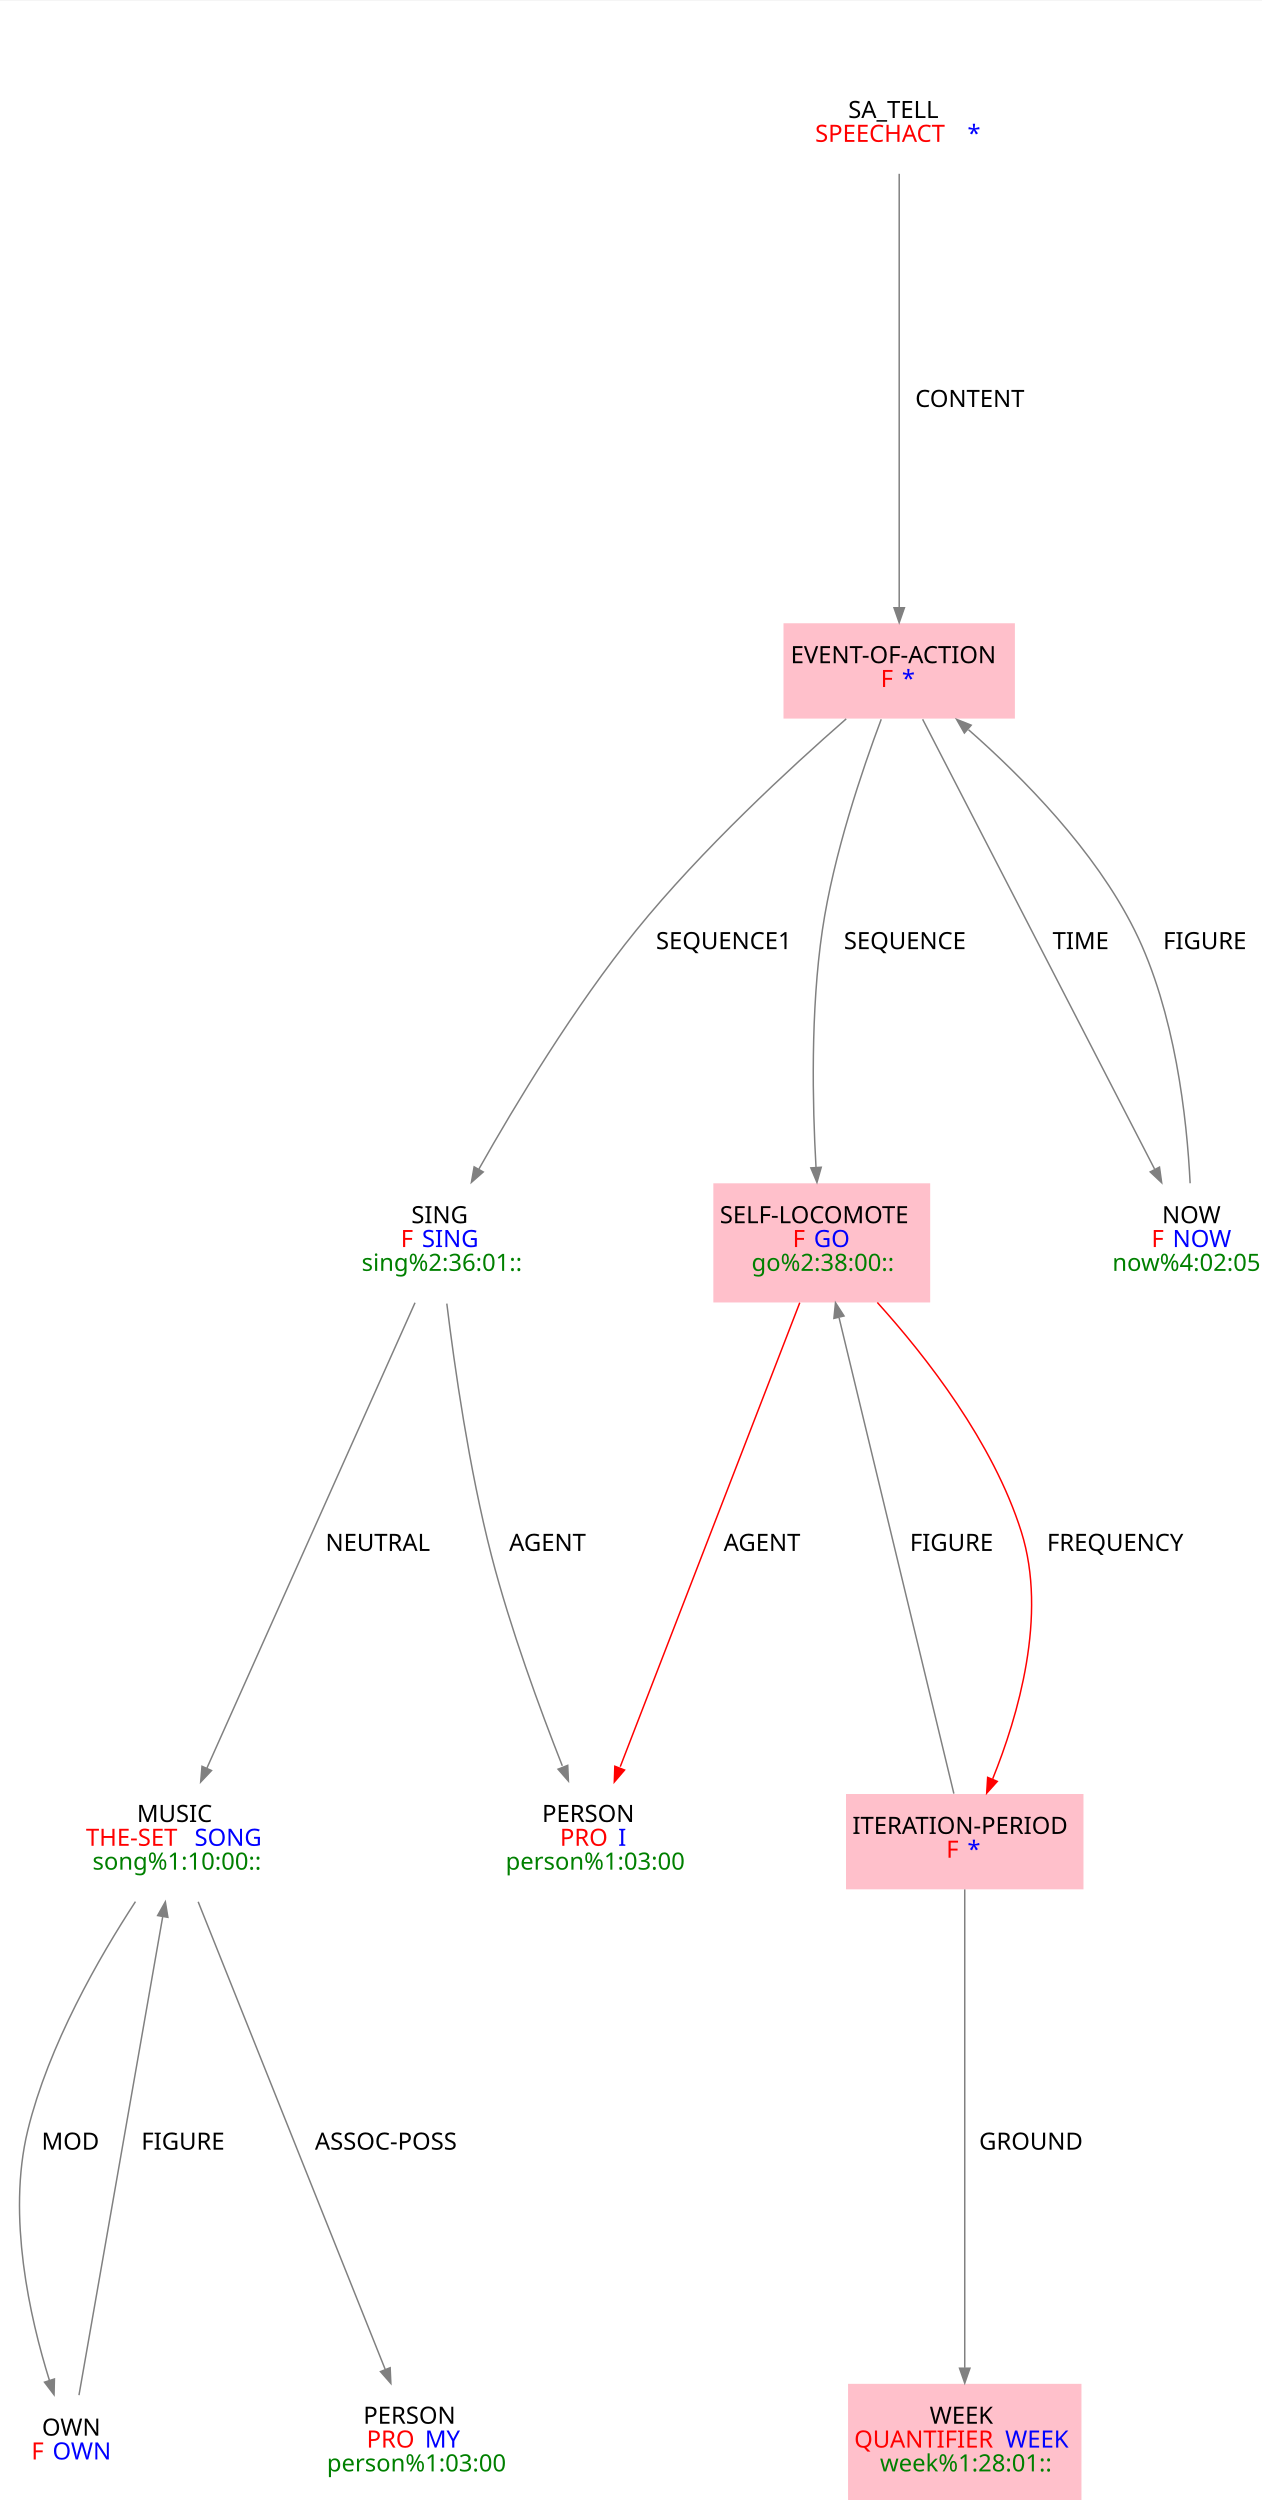
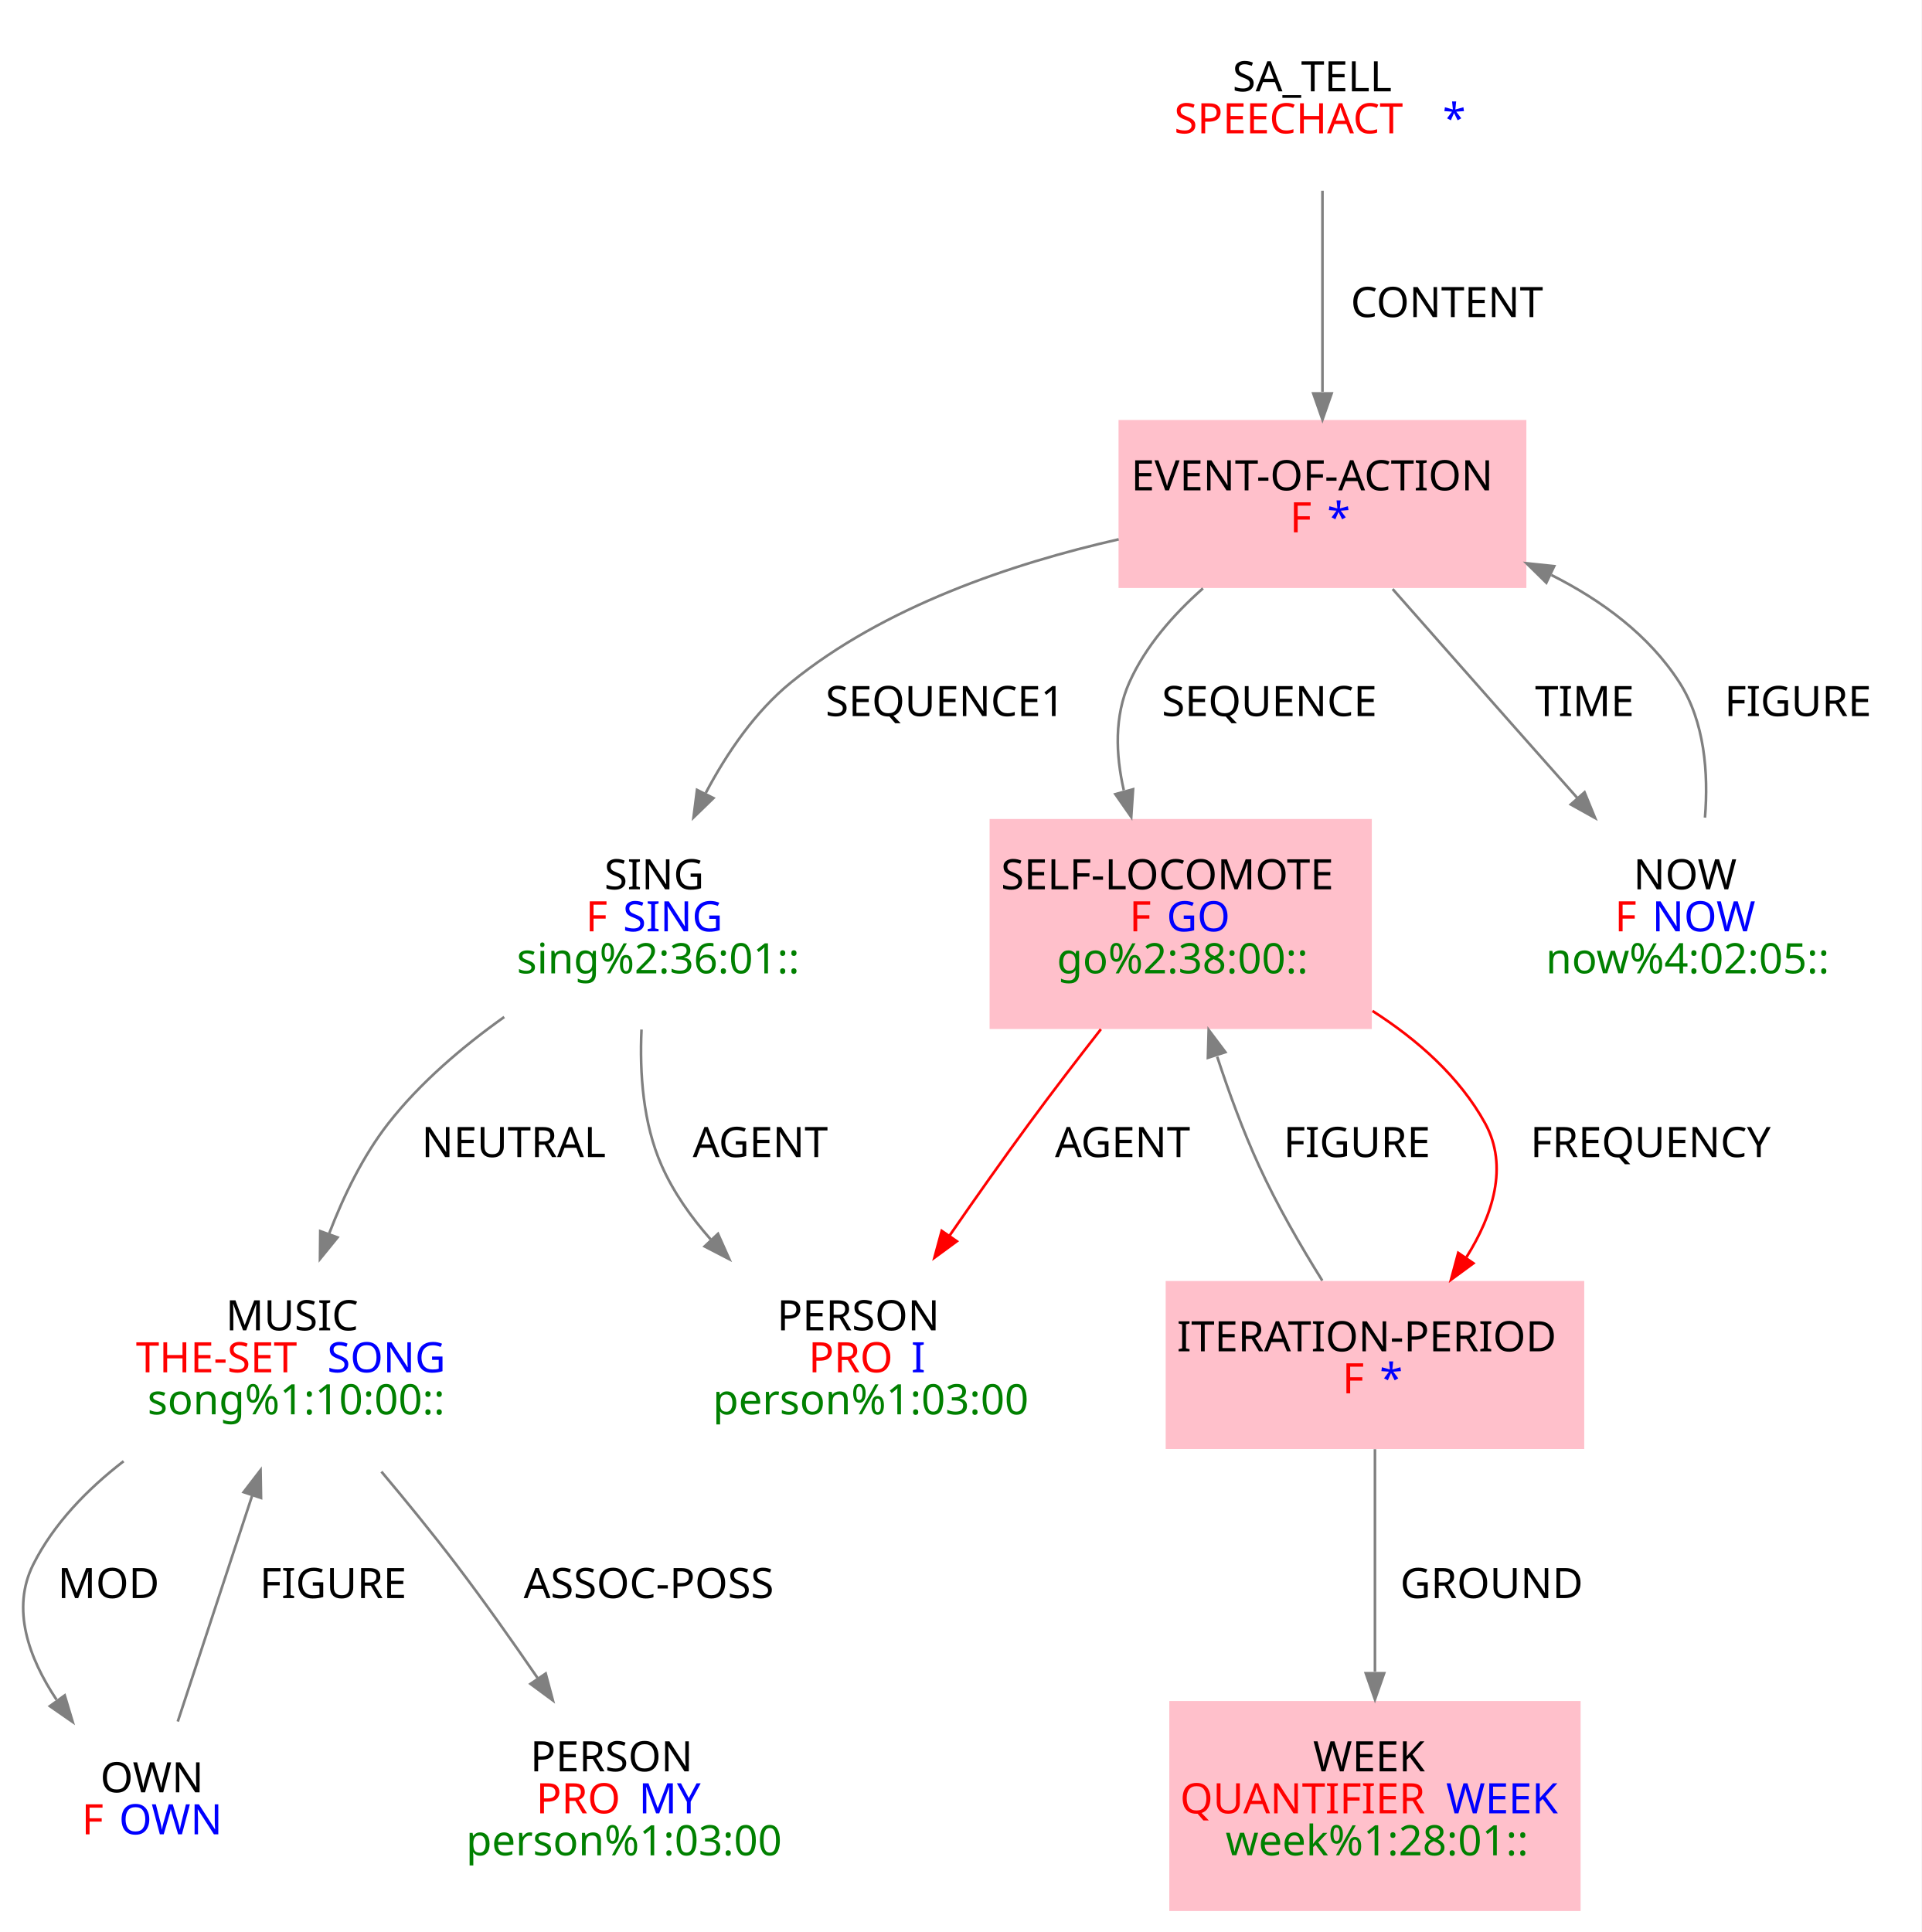
- <svg xmlns="http://www.w3.org/2000/svg" xmlns:xlink="http://www.w3.org/1999/xlink" width="432pt" height="856pt" viewBox="0.00 0.00 432.00 855.55">
-   <g id="graph0" class="graph" transform="scale(1.02 1.02) rotate(0) translate(4 868)">
-     <polygon fill="white" stroke="transparent" points="-4,4 -4,-868 436.31,-868 436.31,4 -4,4" />
+ <svg xmlns="http://www.w3.org/2000/svg" xmlns:xlink="http://www.w3.org/1999/xlink" width="366pt" height="368pt" viewBox="0.00 0.00 366.00 368.00">
+   <g id="graph0" class="graph" transform="scale(1 1) rotate(0) translate(4 364)">
+     <polygon fill="white" stroke="transparent" points="-4,4 -4,-364 362,-364 362,4 -4,4" />
    <g id="node1" class="node">
      <g id="a_node1">
        <a xlink:href="http://trips.ihmc.us/lexicon/data/ONT::SA_TELL.xml" xlink:title="&lt;font color=&quot;green&quot;&gt;&lt;br /&gt;&lt;/font&gt; &lt;font color=&quot;black&quot;&gt;SA_TELL&lt;/font&gt; &lt;font color=&quot;green&quot;&gt;&lt;br /&gt;&lt;/font&gt; &lt;font color=&quot;red&quot;&gt;SPEECHACT&lt;/font&gt; &lt;font color=&quot;blue&quot;&gt;* &lt;/font&gt; &lt;font color=&quot;green&quot;&gt;&lt;br /&gt; &lt;/font&gt;">
-           <text text-anchor="start" x="278.51" y="-828.6" font-family="Work Sans" font-size="8.00"> </text>
-           <text text-anchor="start" x="280.73" y="-828.6" font-family="Work Sans" font-size="8.00">SA_TELL</text>
-           <text text-anchor="start" x="314.97" y="-828.6" font-family="Work Sans" font-size="8.00"> </text>
-           <text text-anchor="start" x="267.4" y="-820.6" font-family="Work Sans" font-size="8.00"> </text>
-           <text text-anchor="start" x="269.62" y="-820.6" font-family="Work Sans" font-size="8.00" fill="red">SPEECHACT</text>
-           <text text-anchor="start" x="318.52" y="-820.6" font-family="Work Sans" font-size="8.00"> </text>
-           <text text-anchor="start" x="320.75" y="-820.6" font-family="Work Sans" font-size="8.00" fill="blue">* </text>
-           <text text-anchor="start" x="326.08" y="-820.6" font-family="Work Sans" font-size="8.00"> </text>
-           <text text-anchor="start" x="296.74" y="-812.6" font-family="Work Sans" font-size="8.00" fill="green"> </text>
+           <text text-anchor="start" x="228.55" y="-346.6" font-family="Work Sans" font-size="8.00"> </text>
+           <text text-anchor="start" x="230.77" y="-346.6" font-family="Work Sans" font-size="8.00">SA_TELL</text>
+           <text text-anchor="start" x="265.01" y="-346.6" font-family="Work Sans" font-size="8.00"> </text>
+           <text text-anchor="start" x="217.44" y="-338.6" font-family="Work Sans" font-size="8.00"> </text>
+           <text text-anchor="start" x="219.66" y="-338.6" font-family="Work Sans" font-size="8.00" fill="red">SPEECHACT</text>
+           <text text-anchor="start" x="268.56" y="-338.6" font-family="Work Sans" font-size="8.00"> </text>
+           <text text-anchor="start" x="270.78" y="-338.6" font-family="Work Sans" font-size="8.00" fill="blue">* </text>
+           <text text-anchor="start" x="276.12" y="-338.6" font-family="Work Sans" font-size="8.00"> </text>
+           <text text-anchor="start" x="246.78" y="-330.6" font-family="Work Sans" font-size="8.00" fill="green"> </text>
        </a>
      </g>
    </g>
    <g id="node2" class="node">
      <g id="a_node2">
        <a xlink:href="http://trips.ihmc.us/lexicon/data/ONT::EVENT-OF-ACTION.xml" xlink:title="&lt;font color=&quot;green&quot;&gt;&lt;br /&gt;&lt;/font&gt; &lt;font color=&quot;black&quot;&gt;EVENT-OF-ACTION&lt;/font&gt; &lt;font color=&quot;green&quot;&gt;&lt;br /&gt;&lt;/font&gt; &lt;font color=&quot;red&quot;&gt;F&lt;/font&gt; &lt;font color=&quot;blue&quot;&gt;* &lt;/font&gt; &lt;font color=&quot;green&quot;&gt;&lt;br /&gt; &lt;/font&gt;">
-           <polygon fill="pink" stroke="transparent" points="336.69,-659 259.01,-659 259.01,-627 336.69,-627 336.69,-659" />
-           <text text-anchor="start" x="259.18" y="-645.6" font-family="Work Sans" font-size="8.00"> </text>
-           <text text-anchor="start" x="261.41" y="-645.6" font-family="Work Sans" font-size="8.00">EVENT-OF-ACTION</text>
-           <text text-anchor="start" x="334.3" y="-645.6" font-family="Work Sans" font-size="8.00"> </text>
-           <text text-anchor="start" x="289.41" y="-637.6" font-family="Work Sans" font-size="8.00"> </text>
-           <text text-anchor="start" x="291.63" y="-637.6" font-family="Work Sans" font-size="8.00" fill="red">F</text>
-           <text text-anchor="start" x="296.52" y="-637.6" font-family="Work Sans" font-size="8.00"> </text>
-           <text text-anchor="start" x="298.74" y="-637.6" font-family="Work Sans" font-size="8.00" fill="blue">* </text>
-           <text text-anchor="start" x="304.08" y="-637.6" font-family="Work Sans" font-size="8.00"> </text>
-           <text text-anchor="start" x="296.74" y="-629.6" font-family="Work Sans" font-size="8.00" fill="green"> </text>
-         </a>
-       </g>
-     </g>
-     <g id="edge3" class="edge">
-       <path fill="none" stroke="grey" stroke-width="0.5" d="M297.85,-809.88C297.85,-777.41 297.85,-700.98 297.85,-664.32" />
-       <polygon fill="grey" stroke="grey" stroke-width="0.5" points="299.6,-664.2 297.85,-659.2 296.1,-664.2 299.6,-664.2" />
-       <text text-anchor="middle" x="321.56" y="-731.6" font-family="Work Sans" font-size="8.00"> CONTENT   </text>
+           <polygon fill="pink" stroke="transparent" points="286.73,-284 209.05,-284 209.05,-252 286.73,-252 286.73,-284" />
+           <text text-anchor="start" x="209.22" y="-270.6" font-family="Work Sans" font-size="8.00"> </text>
+           <text text-anchor="start" x="211.44" y="-270.6" font-family="Work Sans" font-size="8.00">EVENT-OF-ACTION</text>
+           <text text-anchor="start" x="284.34" y="-270.6" font-family="Work Sans" font-size="8.00"> </text>
+           <text text-anchor="start" x="239.44" y="-262.6" font-family="Work Sans" font-size="8.00"> </text>
+           <text text-anchor="start" x="241.67" y="-262.6" font-family="Work Sans" font-size="8.00" fill="red">F</text>
+           <text text-anchor="start" x="246.55" y="-262.6" font-family="Work Sans" font-size="8.00"> </text>
+           <text text-anchor="start" x="248.78" y="-262.6" font-family="Work Sans" font-size="8.00" fill="blue">* </text>
+           <text text-anchor="start" x="254.11" y="-262.6" font-family="Work Sans" font-size="8.00"> </text>
+           <text text-anchor="start" x="246.78" y="-254.6" font-family="Work Sans" font-size="8.00" fill="green"> </text>
+         </a>
+       </g>
+     </g>
+     <g id="edge2" class="edge">
+       <path fill="none" stroke="grey" stroke-width="0.5" d="M247.89,-327.67C247.89,-316.58 247.89,-301.49 247.89,-289.38" />
+       <polygon fill="grey" stroke="grey" stroke-width="0.5" points="249.64,-289.06 247.89,-284.06 246.14,-289.06 249.64,-289.06" />
+       <text text-anchor="middle" x="271.6" y="-303.6" font-family="Work Sans" font-size="8.00"> CONTENT   </text>
    </g>
    <g id="node3" class="node">
      <g id="a_node3">
        <a xlink:href="http://trips.ihmc.us/lexicon/data/ONT::SING.xml" xlink:title="&lt;font color=&quot;green&quot;&gt;&lt;br /&gt;&lt;/font&gt; &lt;font color=&quot;black&quot;&gt;SING&lt;/font&gt; &lt;font color=&quot;green&quot;&gt;&lt;br /&gt;&lt;/font&gt; &lt;font color=&quot;red&quot;&gt;F&lt;/font&gt; &lt;font color=&quot;blue&quot;&gt;SING&lt;/font&gt; &lt;font color=&quot;green&quot;&gt;&lt;br /&gt;&lt;/font&gt; &lt;font color=&quot;green&quot;&gt;sing%2:36:01::&lt;/font&gt; &lt;font color=&quot;green&quot;&gt;&lt;br /&gt; &lt;/font&gt;">
-           <text text-anchor="start" x="131.85" y="-457.6" font-family="Work Sans" font-size="8.00"> </text>
-           <text text-anchor="start" x="134.07" y="-457.6" font-family="Work Sans" font-size="8.00">SING</text>
-           <text text-anchor="start" x="153.63" y="-457.6" font-family="Work Sans" font-size="8.00"> </text>
-           <text text-anchor="start" x="128.3" y="-449.6" font-family="Work Sans" font-size="8.00"> </text>
-           <text text-anchor="start" x="130.52" y="-449.6" font-family="Work Sans" font-size="8.00" fill="red">F</text>
-           <text text-anchor="start" x="135.41" y="-449.6" font-family="Work Sans" font-size="8.00"> </text>
-           <text text-anchor="start" x="137.63" y="-449.6" font-family="Work Sans" font-size="8.00" fill="blue">SING</text>
-           <text text-anchor="start" x="157.19" y="-449.6" font-family="Work Sans" font-size="8.00"> </text>
-           <text text-anchor="start" x="115.17" y="-441.6" font-family="Work Sans" font-size="8.00"> </text>
-           <text text-anchor="start" x="117.39" y="-441.6" font-family="Work Sans" font-size="8.00" fill="green">sing%2:36:01::</text>
-           <text text-anchor="start" x="170.32" y="-441.6" font-family="Work Sans" font-size="8.00"> </text>
-           <text text-anchor="start" x="142.74" y="-433.6" font-family="Work Sans" font-size="8.00" fill="green"> </text>
-         </a>
-       </g>
-     </g>
-     <g id="edge2" class="edge">
-       <path fill="none" stroke="grey" stroke-width="0.5" d="M280.07,-626.92C261.34,-610.55 231.57,-583.09 209.62,-556 188.77,-530.28 169.06,-497.59 156.76,-475.79" />
-       <polygon fill="grey" stroke="grey" stroke-width="0.5" points="158.22,-474.81 154.24,-471.31 155.16,-476.53 158.22,-474.81" />
-       <text text-anchor="middle" x="238.97" y="-549.6" font-family="Work Sans" font-size="8.00"> SEQUENCE1   </text>
+           <text text-anchor="start" x="108.89" y="-194.6" font-family="Work Sans" font-size="8.00"> </text>
+           <text text-anchor="start" x="111.11" y="-194.6" font-family="Work Sans" font-size="8.00">SING</text>
+           <text text-anchor="start" x="130.67" y="-194.6" font-family="Work Sans" font-size="8.00"> </text>
+           <text text-anchor="start" x="105.33" y="-186.6" font-family="Work Sans" font-size="8.00"> </text>
+           <text text-anchor="start" x="107.55" y="-186.6" font-family="Work Sans" font-size="8.00" fill="red">F</text>
+           <text text-anchor="start" x="112.44" y="-186.6" font-family="Work Sans" font-size="8.00"> </text>
+           <text text-anchor="start" x="114.66" y="-186.6" font-family="Work Sans" font-size="8.00" fill="blue">SING</text>
+           <text text-anchor="start" x="134.22" y="-186.6" font-family="Work Sans" font-size="8.00"> </text>
+           <text text-anchor="start" x="92.2" y="-178.6" font-family="Work Sans" font-size="8.00"> </text>
+           <text text-anchor="start" x="94.43" y="-178.6" font-family="Work Sans" font-size="8.00" fill="green">sing%2:36:01::</text>
+           <text text-anchor="start" x="147.35" y="-178.6" font-family="Work Sans" font-size="8.00"> </text>
+           <text text-anchor="start" x="119.78" y="-170.6" font-family="Work Sans" font-size="8.00" fill="green"> </text>
+         </a>
+       </g>
+     </g>
+     <g id="edge10" class="edge">
+       <path fill="none" stroke="grey" stroke-width="0.5" d="M209.08,-261.27C188.74,-256.66 164.43,-248.47 146.65,-234 139.83,-228.45 134.46,-220.58 130.43,-212.97" />
+       <polygon fill="grey" stroke="grey" stroke-width="0.5" points="131.89,-211.98 128.09,-208.29 128.76,-213.54 131.89,-211.98" />
+       <text text-anchor="middle" x="176.01" y="-227.6" font-family="Work Sans" font-size="8.00"> SEQUENCE1   </text>
    </g>
    <g id="node4" class="node">
      <g id="a_node4">
        <a xlink:href="http://trips.ihmc.us/lexicon/data/ONT::SELF-LOCOMOTE.xml" xlink:title="&lt;font color=&quot;green&quot;&gt;&lt;br /&gt;&lt;/font&gt; &lt;font color=&quot;black&quot;&gt;SELF-LOCOMOTE&lt;/font&gt; &lt;font color=&quot;green&quot;&gt;&lt;br /&gt;&lt;/font&gt; &lt;font color=&quot;red&quot;&gt;F&lt;/font&gt; &lt;font color=&quot;blue&quot;&gt;GO&lt;/font&gt; &lt;font color=&quot;green&quot;&gt;&lt;br /&gt;&lt;/font&gt; &lt;font color=&quot;green&quot;&gt;go%2:38:00::&lt;/font&gt; &lt;font color=&quot;green&quot;&gt;&lt;br /&gt; &lt;/font&gt;">
-           <polygon fill="pink" stroke="transparent" points="308.25,-471 235.46,-471 235.46,-431 308.25,-431 308.25,-471" />
-           <text text-anchor="start" x="235.4" y="-457.6" font-family="Work Sans" font-size="8.00"> </text>
-           <text text-anchor="start" x="237.63" y="-457.6" font-family="Work Sans" font-size="8.00">SELF-LOCOMOTE</text>
-           <text text-anchor="start" x="306.08" y="-457.6" font-family="Work Sans" font-size="8.00"> </text>
-           <text text-anchor="start" x="259.85" y="-449.6" font-family="Work Sans" font-size="8.00"> </text>
-           <text text-anchor="start" x="262.08" y="-449.6" font-family="Work Sans" font-size="8.00" fill="red">F</text>
-           <text text-anchor="start" x="266.96" y="-449.6" font-family="Work Sans" font-size="8.00"> </text>
-           <text text-anchor="start" x="269.19" y="-449.6" font-family="Work Sans" font-size="8.00" fill="blue">GO</text>
-           <text text-anchor="start" x="281.63" y="-449.6" font-family="Work Sans" font-size="8.00"> </text>
-           <text text-anchor="start" x="246.06" y="-441.6" font-family="Work Sans" font-size="8.00"> </text>
-           <text text-anchor="start" x="248.28" y="-441.6" font-family="Work Sans" font-size="8.00" fill="green">go%2:38:00::</text>
-           <text text-anchor="start" x="295.43" y="-441.6" font-family="Work Sans" font-size="8.00"> </text>
-           <text text-anchor="start" x="270.74" y="-433.6" font-family="Work Sans" font-size="8.00" fill="green"> </text>
-         </a>
-       </g>
-     </g>
-     <g id="edge4" class="edge">
-       <path fill="none" stroke="grey" stroke-width="0.5" d="M291.82,-626.77C285.45,-609.81 275.82,-581.44 272.06,-556 268.07,-529 268.72,-497.61 269.92,-476.44" />
-       <polygon fill="grey" stroke="grey" stroke-width="0.5" points="271.68,-476.39 270.24,-471.29 268.19,-476.18 271.68,-476.39" />
-       <text text-anchor="middle" x="299.75" y="-549.6" font-family="Work Sans" font-size="8.00"> SEQUENCE   </text>
+           <polygon fill="pink" stroke="transparent" points="257.29,-208 184.49,-208 184.49,-168 257.29,-168 257.29,-208" />
+           <text text-anchor="start" x="184.44" y="-194.6" font-family="Work Sans" font-size="8.00"> </text>
+           <text text-anchor="start" x="186.66" y="-194.6" font-family="Work Sans" font-size="8.00">SELF-LOCOMOTE</text>
+           <text text-anchor="start" x="255.12" y="-194.6" font-family="Work Sans" font-size="8.00"> </text>
+           <text text-anchor="start" x="208.89" y="-186.6" font-family="Work Sans" font-size="8.00"> </text>
+           <text text-anchor="start" x="211.11" y="-186.6" font-family="Work Sans" font-size="8.00" fill="red">F</text>
+           <text text-anchor="start" x="216" y="-186.6" font-family="Work Sans" font-size="8.00"> </text>
+           <text text-anchor="start" x="218.22" y="-186.6" font-family="Work Sans" font-size="8.00" fill="blue">GO</text>
+           <text text-anchor="start" x="230.67" y="-186.6" font-family="Work Sans" font-size="8.00"> </text>
+           <text text-anchor="start" x="195.09" y="-178.6" font-family="Work Sans" font-size="8.00"> </text>
+           <text text-anchor="start" x="197.31" y="-178.6" font-family="Work Sans" font-size="8.00" fill="green">go%2:38:00::</text>
+           <text text-anchor="start" x="244.46" y="-178.6" font-family="Work Sans" font-size="8.00"> </text>
+           <text text-anchor="start" x="219.78" y="-170.6" font-family="Work Sans" font-size="8.00" fill="green"> </text>
+         </a>
+       </g>
+     </g>
+     <g id="edge14" class="edge">
+       <path fill="none" stroke="grey" stroke-width="0.5" d="M225.13,-251.93C219.49,-246.95 214.18,-240.89 211.1,-234 208.24,-227.6 208.49,-220.31 210.05,-213.48" />
+       <polygon fill="grey" stroke="grey" stroke-width="0.5" points="211.82,-213.66 211.47,-208.38 208.44,-212.73 211.82,-213.66" />
+       <text text-anchor="middle" x="237.78" y="-227.6" font-family="Work Sans" font-size="8.00"> SEQUENCE   </text>
    </g>
    <g id="node5" class="node">
      <g id="a_node5">
        <a xlink:href="http://trips.ihmc.us/lexicon/data/ONT::NOW.xml" xlink:title="&lt;font color=&quot;green&quot;&gt;&lt;br /&gt;&lt;/font&gt; &lt;font color=&quot;black&quot;&gt;NOW&lt;/font&gt; &lt;font color=&quot;green&quot;&gt;&lt;br /&gt;&lt;/font&gt; &lt;font color=&quot;red&quot;&gt;F&lt;/font&gt; &lt;font color=&quot;blue&quot;&gt;NOW&lt;/font&gt; &lt;font color=&quot;green&quot;&gt;&lt;br /&gt;&lt;/font&gt; &lt;font color=&quot;green&quot;&gt;now%4:02:05::&lt;/font&gt; &lt;font color=&quot;green&quot;&gt;&lt;br /&gt; &lt;/font&gt;">
-           <text text-anchor="start" x="383.86" y="-457.6" font-family="Work Sans" font-size="8.00"> </text>
-           <text text-anchor="start" x="386.08" y="-457.6" font-family="Work Sans" font-size="8.00">NOW</text>
-           <text text-anchor="start" x="405.63" y="-457.6" font-family="Work Sans" font-size="8.00"> </text>
-           <text text-anchor="start" x="380.3" y="-449.6" font-family="Work Sans" font-size="8.00"> </text>
-           <text text-anchor="start" x="382.52" y="-449.6" font-family="Work Sans" font-size="8.00" fill="red">F</text>
-           <text text-anchor="start" x="387.41" y="-449.6" font-family="Work Sans" font-size="8.00"> </text>
-           <text text-anchor="start" x="389.63" y="-449.6" font-family="Work Sans" font-size="8.00" fill="blue">NOW</text>
-           <text text-anchor="start" x="409.18" y="-449.6" font-family="Work Sans" font-size="8.00"> </text>
-           <text text-anchor="start" x="367.17" y="-441.6" font-family="Work Sans" font-size="8.00"> </text>
-           <text text-anchor="start" x="369.39" y="-441.6" font-family="Work Sans" font-size="8.00" fill="green">now%4:02:05::</text>
-           <text text-anchor="start" x="422.32" y="-441.6" font-family="Work Sans" font-size="8.00"> </text>
-           <text text-anchor="start" x="394.74" y="-433.6" font-family="Work Sans" font-size="8.00" fill="green"> </text>
-         </a>
-       </g>
-     </g>
-     <g id="edge7" class="edge">
-       <path fill="none" stroke="grey" stroke-width="0.5" d="M305.71,-626.77C322.73,-593.77 363.13,-515.44 383.56,-475.82" />
-       <polygon fill="grey" stroke="grey" stroke-width="0.5" points="385.22,-476.44 385.96,-471.19 382.11,-474.83 385.22,-476.44" />
-       <text text-anchor="middle" x="358.78" y="-549.6" font-family="Work Sans" font-size="8.00"> TIME   </text>
+           <text text-anchor="start" x="304.89" y="-194.6" font-family="Work Sans" font-size="8.00"> </text>
+           <text text-anchor="start" x="307.11" y="-194.6" font-family="Work Sans" font-size="8.00">NOW</text>
+           <text text-anchor="start" x="326.66" y="-194.6" font-family="Work Sans" font-size="8.00"> </text>
+           <text text-anchor="start" x="301.34" y="-186.6" font-family="Work Sans" font-size="8.00"> </text>
+           <text text-anchor="start" x="303.56" y="-186.6" font-family="Work Sans" font-size="8.00" fill="red">F</text>
+           <text text-anchor="start" x="308.45" y="-186.6" font-family="Work Sans" font-size="8.00"> </text>
+           <text text-anchor="start" x="310.67" y="-186.6" font-family="Work Sans" font-size="8.00" fill="blue">NOW</text>
+           <text text-anchor="start" x="330.22" y="-186.6" font-family="Work Sans" font-size="8.00"> </text>
+           <text text-anchor="start" x="288.2" y="-178.6" font-family="Work Sans" font-size="8.00"> </text>
+           <text text-anchor="start" x="290.43" y="-178.6" font-family="Work Sans" font-size="8.00" fill="green">now%4:02:05::</text>
+           <text text-anchor="start" x="343.35" y="-178.6" font-family="Work Sans" font-size="8.00"> </text>
+           <text text-anchor="start" x="315.78" y="-170.6" font-family="Work Sans" font-size="8.00" fill="green"> </text>
+         </a>
+       </g>
+     </g>
+     <g id="edge12" class="edge">
+       <path fill="none" stroke="grey" stroke-width="0.5" d="M261.26,-251.8C268.07,-244.07 276.48,-234.53 284.03,-226 288.03,-221.48 292.31,-216.65 296.42,-212.02" />
+       <polygon fill="grey" stroke="grey" stroke-width="0.5" points="297.81,-213.09 299.82,-208.19 295.19,-210.77 297.81,-213.09" />
+       <text text-anchor="middle" x="297.82" y="-227.6" font-family="Work Sans" font-size="8.00"> TIME   </text>
    </g>
    <g id="node6" class="node">
      <g id="a_node6">
        <a xlink:href="http://trips.ihmc.us/lexicon/data/ONT::PERSON.xml" xlink:title="&lt;font color=&quot;green&quot;&gt;&lt;br /&gt;&lt;/font&gt; &lt;font color=&quot;black&quot;&gt;PERSON&lt;/font&gt; &lt;font color=&quot;green&quot;&gt;&lt;br /&gt;&lt;/font&gt; &lt;font color=&quot;red&quot;&gt;PRO&lt;/font&gt; &lt;font color=&quot;blue&quot;&gt;I&lt;/font&gt; &lt;font color=&quot;green&quot;&gt;&lt;br /&gt;&lt;/font&gt; &lt;font color=&quot;green&quot;&gt;person%1:03:00&lt;/font&gt; &lt;font color=&quot;green&quot;&gt;&lt;br /&gt; &lt;/font&gt;">
-           <text text-anchor="start" x="175.74" y="-256.6" font-family="Work Sans" font-size="8.00"> </text>
-           <text text-anchor="start" x="177.96" y="-256.6" font-family="Work Sans" font-size="8.00">PERSON</text>
-           <text text-anchor="start" x="211.75" y="-256.6" font-family="Work Sans" font-size="8.00"> </text>
-           <text text-anchor="start" x="181.74" y="-248.6" font-family="Work Sans" font-size="8.00"> </text>
-           <text text-anchor="start" x="183.96" y="-248.6" font-family="Work Sans" font-size="8.00" fill="red">PRO</text>
-           <text text-anchor="start" x="201.3" y="-248.6" font-family="Work Sans" font-size="8.00"> </text>
-           <text text-anchor="start" x="203.52" y="-248.6" font-family="Work Sans" font-size="8.00" fill="blue">I</text>
-           <text text-anchor="start" x="205.74" y="-248.6" font-family="Work Sans" font-size="8.00"> </text>
-           <text text-anchor="start" x="163.5" y="-240.6" font-family="Work Sans" font-size="8.00"> </text>
-           <text text-anchor="start" x="165.72" y="-240.6" font-family="Work Sans" font-size="8.00" fill="green">person%1:03:00</text>
-           <text text-anchor="start" x="223.99" y="-240.6" font-family="Work Sans" font-size="8.00"> </text>
-           <text text-anchor="start" x="193.74" y="-232.6" font-family="Work Sans" font-size="8.00" fill="green"> </text>
-         </a>
-       </g>
-     </g>
-     <g id="edge6" class="edge">
-       <path fill="none" stroke="grey" stroke-width="0.5" d="M145.99,-430.62C148.56,-409.57 153.47,-375.06 160.98,-346 167.31,-321.52 177.28,-294.42 184.76,-275.46" />
-       <polygon fill="grey" stroke="grey" stroke-width="0.5" points="186.58,-275.62 186.81,-270.33 183.33,-274.33 186.58,-275.62" />
-       <text text-anchor="middle" x="179.79" y="-347.6" font-family="Work Sans" font-size="8.00"> AGENT   </text>
+           <text text-anchor="start" x="141.77" y="-110.6" font-family="Work Sans" font-size="8.00"> </text>
+           <text text-anchor="start" x="144" y="-110.6" font-family="Work Sans" font-size="8.00">PERSON</text>
+           <text text-anchor="start" x="177.78" y="-110.6" font-family="Work Sans" font-size="8.00"> </text>
+           <text text-anchor="start" x="147.78" y="-102.6" font-family="Work Sans" font-size="8.00"> </text>
+           <text text-anchor="start" x="150" y="-102.6" font-family="Work Sans" font-size="8.00" fill="red">PRO</text>
+           <text text-anchor="start" x="167.33" y="-102.6" font-family="Work Sans" font-size="8.00"> </text>
+           <text text-anchor="start" x="169.56" y="-102.6" font-family="Work Sans" font-size="8.00" fill="blue">I</text>
+           <text text-anchor="start" x="171.78" y="-102.6" font-family="Work Sans" font-size="8.00"> </text>
+           <text text-anchor="start" x="129.53" y="-94.6" font-family="Work Sans" font-size="8.00"> </text>
+           <text text-anchor="start" x="131.76" y="-94.6" font-family="Work Sans" font-size="8.00" fill="green">person%1:03:00</text>
+           <text text-anchor="start" x="190.02" y="-94.6" font-family="Work Sans" font-size="8.00"> </text>
+           <text text-anchor="start" x="159.78" y="-86.6" font-family="Work Sans" font-size="8.00" fill="green"> </text>
+         </a>
+       </g>
+     </g>
+     <g id="edge7" class="edge">
+       <path fill="none" stroke="grey" stroke-width="0.5" d="M118.19,-167.9C117.81,-159.61 118.47,-150 122.02,-142 124.27,-136.91 127.59,-132.19 131.36,-127.93" />
+       <polygon fill="grey" stroke="grey" stroke-width="0.5" points="132.76,-128.99 134.92,-124.15 130.21,-126.59 132.76,-128.99" />
+       <text text-anchor="middle" x="140.82" y="-143.6" font-family="Work Sans" font-size="8.00"> AGENT   </text>
    </g>
    <g id="node9" class="node">
      <g id="a_node9">
        <a xlink:href="http://trips.ihmc.us/lexicon/data/ONT::MUSIC.xml" xlink:title="&lt;font color=&quot;green&quot;&gt;&lt;br /&gt;&lt;/font&gt; &lt;font color=&quot;black&quot;&gt;MUSIC&lt;/font&gt; &lt;font color=&quot;green&quot;&gt;&lt;br /&gt;&lt;/font&gt; &lt;font color=&quot;red&quot;&gt;THE-SET&lt;/font&gt; &lt;font color=&quot;blue&quot;&gt;SONG&lt;/font&gt; &lt;font color=&quot;green&quot;&gt;&lt;br /&gt;&lt;/font&gt; &lt;font color=&quot;green&quot;&gt;song%1:10:00::&lt;/font&gt; &lt;font color=&quot;green&quot;&gt;&lt;br /&gt; &lt;/font&gt;">
-           <text text-anchor="start" x="39.74" y="-256.6" font-family="Work Sans" font-size="8.00"> </text>
-           <text text-anchor="start" x="41.96" y="-256.6" font-family="Work Sans" font-size="8.00">MUSIC</text>
-           <text text-anchor="start" x="67.74" y="-256.6" font-family="Work Sans" font-size="8.00"> </text>
-           <text text-anchor="start" x="22.63" y="-248.6" font-family="Work Sans" font-size="8.00"> </text>
-           <text text-anchor="start" x="24.85" y="-248.6" font-family="Work Sans" font-size="8.00" fill="red">THE-SET</text>
-           <text text-anchor="start" x="59.07" y="-248.6" font-family="Work Sans" font-size="8.00"> </text>
-           <text text-anchor="start" x="61.3" y="-248.6" font-family="Work Sans" font-size="8.00" fill="blue">SONG</text>
-           <text text-anchor="start" x="84.86" y="-248.6" font-family="Work Sans" font-size="8.00"> </text>
-           <text text-anchor="start" x="24.83" y="-240.6" font-family="Work Sans" font-size="8.00"> </text>
-           <text text-anchor="start" x="27.05" y="-240.6" font-family="Work Sans" font-size="8.00" fill="green">song%1:10:00::</text>
-           <text text-anchor="start" x="82.65" y="-240.6" font-family="Work Sans" font-size="8.00"> </text>
-           <text text-anchor="start" x="53.74" y="-232.6" font-family="Work Sans" font-size="8.00" fill="green"> </text>
-         </a>
-       </g>
-     </g>
-     <g id="edge1" class="edge">
-       <path fill="none" stroke="grey" stroke-width="0.5" d="M135.32,-430.92C118.97,-394.37 83.29,-314.57 65.45,-274.68" />
-       <polygon fill="grey" stroke="grey" stroke-width="0.5" points="67,-273.87 63.36,-270.02 63.81,-275.3 67,-273.87" />
-       <text text-anchor="middle" x="122.82" y="-347.6" font-family="Work Sans" font-size="8.00"> NEUTRAL   </text>
+           <text text-anchor="start" x="36.78" y="-110.6" font-family="Work Sans" font-size="8.00"> </text>
+           <text text-anchor="start" x="39" y="-110.6" font-family="Work Sans" font-size="8.00">MUSIC</text>
+           <text text-anchor="start" x="64.78" y="-110.6" font-family="Work Sans" font-size="8.00"> </text>
+           <text text-anchor="start" x="19.66" y="-102.6" font-family="Work Sans" font-size="8.00"> </text>
+           <text text-anchor="start" x="21.89" y="-102.6" font-family="Work Sans" font-size="8.00" fill="red">THE-SET</text>
+           <text text-anchor="start" x="56.11" y="-102.6" font-family="Work Sans" font-size="8.00"> </text>
+           <text text-anchor="start" x="58.33" y="-102.6" font-family="Work Sans" font-size="8.00" fill="blue">SONG</text>
+           <text text-anchor="start" x="81.89" y="-102.6" font-family="Work Sans" font-size="8.00"> </text>
+           <text text-anchor="start" x="21.87" y="-94.6" font-family="Work Sans" font-size="8.00"> </text>
+           <text text-anchor="start" x="24.09" y="-94.6" font-family="Work Sans" font-size="8.00" fill="green">song%1:10:00::</text>
+           <text text-anchor="start" x="79.69" y="-94.6" font-family="Work Sans" font-size="8.00"> </text>
+           <text text-anchor="start" x="50.78" y="-86.6" font-family="Work Sans" font-size="8.00" fill="green"> </text>
+         </a>
+       </g>
+     </g>
+     <g id="edge5" class="edge">
+       <path fill="none" stroke="grey" stroke-width="0.5" d="M92.04,-170.29C84.09,-164.63 76,-157.76 69.95,-150 65.16,-143.85 61.47,-136.26 58.71,-129.08" />
+       <polygon fill="grey" stroke="grey" stroke-width="0.5" points="60.29,-128.3 56.95,-124.19 57,-129.49 60.29,-128.3" />
+       <text text-anchor="middle" x="93.86" y="-143.6" font-family="Work Sans" font-size="8.00"> NEUTRAL   </text>
    </g>
    <g id="edge8" class="edge">
-       <path fill="none" stroke="red" stroke-width="0.5" d="M264.47,-430.92C250.38,-394.52 219.7,-315.22 204.21,-275.17" />
-       <polygon fill="red" stroke="red" stroke-width="0.5" points="205.65,-274.05 202.21,-270.02 202.39,-275.32 205.65,-274.05" />
-       <text text-anchor="middle" x="251.79" y="-347.6" font-family="Work Sans" font-size="8.00"> AGENT   </text>
+       <path fill="none" stroke="red" stroke-width="0.5" d="M205.69,-167.96C201.22,-162.24 196.36,-155.91 192.02,-150 186.99,-143.15 181.67,-135.6 176.88,-128.67" />
+       <polygon fill="red" stroke="red" stroke-width="0.5" points="178.25,-127.57 173.98,-124.44 175.37,-129.55 178.25,-127.57" />
+       <text text-anchor="middle" x="209.82" y="-143.6" font-family="Work Sans" font-size="8.00"> AGENT   </text>
    </g>
    <g id="node7" class="node">
      <g id="a_node7">
        <a xlink:href="http://trips.ihmc.us/lexicon/data/ONT::ITERATION-PERIOD.xml" xlink:title="&lt;font color=&quot;green&quot;&gt;&lt;br /&gt;&lt;/font&gt; &lt;font color=&quot;black&quot;&gt;ITERATION-PERIOD&lt;/font&gt; &lt;font color=&quot;green&quot;&gt;&lt;br /&gt;&lt;/font&gt; &lt;font color=&quot;red&quot;&gt;F&lt;/font&gt; &lt;font color=&quot;blue&quot;&gt;* &lt;/font&gt; &lt;font color=&quot;green&quot;&gt;&lt;br /&gt; &lt;/font&gt;">
-           <polygon fill="pink" stroke="transparent" points="359.71,-266 279.99,-266 279.99,-234 359.71,-234 359.71,-266" />
-           <text text-anchor="start" x="279.92" y="-252.6" font-family="Work Sans" font-size="8.00"> </text>
-           <text text-anchor="start" x="282.15" y="-252.6" font-family="Work Sans" font-size="8.00">ITERATION-PERIOD</text>
-           <text text-anchor="start" x="357.56" y="-252.6" font-family="Work Sans" font-size="8.00"> </text>
-           <text text-anchor="start" x="311.41" y="-244.6" font-family="Work Sans" font-size="8.00"> </text>
-           <text text-anchor="start" x="313.63" y="-244.6" font-family="Work Sans" font-size="8.00" fill="red">F</text>
-           <text text-anchor="start" x="318.52" y="-244.6" font-family="Work Sans" font-size="8.00"> </text>
-           <text text-anchor="start" x="320.74" y="-244.6" font-family="Work Sans" font-size="8.00" fill="blue">* </text>
-           <text text-anchor="start" x="326.08" y="-244.6" font-family="Work Sans" font-size="8.00"> </text>
-           <text text-anchor="start" x="318.74" y="-236.6" font-family="Work Sans" font-size="8.00" fill="green"> </text>
-         </a>
-       </g>
-     </g>
-     <g id="edge14" class="edge">
-       <path fill="none" stroke="red" stroke-width="0.5" d="M290.5,-431C306.84,-412.91 329.4,-384.05 338.85,-354 347.69,-325.9 337.73,-292.11 329.23,-271.09" />
-       <polygon fill="red" stroke="red" stroke-width="0.5" points="330.77,-270.23 327.22,-266.29 327.54,-271.58 330.77,-270.23" />
-       <text text-anchor="middle" x="370.34" y="-347.6" font-family="Work Sans" font-size="8.00"> FREQUENCY   </text>
-     </g>
-     <g id="edge10" class="edge">
-       <path fill="none" stroke="grey" stroke-width="0.5" d="M395.51,-471.02C394.44,-492.66 390.51,-528.56 376.85,-556 363.5,-582.83 339.23,-607.35 321.1,-623.28" />
-       <polygon fill="grey" stroke="grey" stroke-width="0.5" points="319.73,-622.15 317.1,-626.75 322.02,-624.79 319.73,-622.15" />
-       <text text-anchor="middle" x="400.41" y="-549.6" font-family="Work Sans" font-size="8.00"> FIGURE   </text>
-     </g>
-     <g id="edge11" class="edge">
-       <path fill="none" stroke="grey" stroke-width="0.5" d="M316.2,-266.13C307.94,-300.41 287.71,-384.26 277.68,-425.82" />
-       <polygon fill="grey" stroke="grey" stroke-width="0.5" points="275.93,-425.65 276.46,-430.92 279.33,-426.47 275.93,-425.65" />
-       <text text-anchor="middle" x="315.41" y="-347.6" font-family="Work Sans" font-size="8.00"> FIGURE   </text>
+           <polygon fill="pink" stroke="transparent" points="297.75,-120 218.03,-120 218.03,-88 297.75,-88 297.75,-120" />
+           <text text-anchor="start" x="217.96" y="-106.6" font-family="Work Sans" font-size="8.00"> </text>
+           <text text-anchor="start" x="220.18" y="-106.6" font-family="Work Sans" font-size="8.00">ITERATION-PERIOD</text>
+           <text text-anchor="start" x="295.6" y="-106.6" font-family="Work Sans" font-size="8.00"> </text>
+           <text text-anchor="start" x="249.44" y="-98.6" font-family="Work Sans" font-size="8.00"> </text>
+           <text text-anchor="start" x="251.67" y="-98.6" font-family="Work Sans" font-size="8.00" fill="red">F</text>
+           <text text-anchor="start" x="256.55" y="-98.6" font-family="Work Sans" font-size="8.00"> </text>
+           <text text-anchor="start" x="258.78" y="-98.6" font-family="Work Sans" font-size="8.00" fill="blue">* </text>
+           <text text-anchor="start" x="264.11" y="-98.6" font-family="Work Sans" font-size="8.00"> </text>
+           <text text-anchor="start" x="256.78" y="-90.6" font-family="Work Sans" font-size="8.00" fill="green"> </text>
+         </a>
+       </g>
+     </g>
+     <g id="edge9" class="edge">
+       <path fill="none" stroke="red" stroke-width="0.5" d="M257.42,-171.44C265.97,-165.97 274.01,-158.9 278.89,-150 283.36,-141.84 280.33,-132.55 275.32,-124.54" />
+       <polygon fill="red" stroke="red" stroke-width="0.5" points="276.64,-123.38 272.37,-120.24 273.75,-125.36 276.64,-123.38" />
+       <text text-anchor="middle" x="310.38" y="-143.6" font-family="Work Sans" font-size="8.00"> FREQUENCY   </text>
+     </g>
+     <g id="edge4" class="edge">
+       <path fill="none" stroke="grey" stroke-width="0.5" d="M320.75,-208.26C321.43,-216.76 320.7,-226.5 315.89,-234 310.1,-243.02 301.09,-249.64 291.5,-254.47" />
+       <polygon fill="grey" stroke="grey" stroke-width="0.5" points="290.53,-253 286.76,-256.71 292.03,-256.16 290.53,-253" />
+       <text text-anchor="middle" x="338.45" y="-227.6" font-family="Work Sans" font-size="8.00"> FIGURE   </text>
+     </g>
+     <g id="edge13" class="edge">
+       <path fill="none" stroke="grey" stroke-width="0.5" d="M247.86,-120.07C243.76,-126.63 239.2,-134.51 235.78,-142 232.77,-148.56 230.08,-155.9 227.84,-162.72" />
+       <polygon fill="grey" stroke="grey" stroke-width="0.5" points="226.07,-162.52 226.22,-167.82 229.4,-163.59 226.07,-162.52" />
+       <text text-anchor="middle" x="254.45" y="-143.6" font-family="Work Sans" font-size="8.00"> FIGURE   </text>
    </g>
    <g id="node8" class="node">
      <g id="a_node8">
        <a xlink:href="http://trips.ihmc.us/lexicon/data/ONT::WEEK.xml" xlink:title="&lt;font color=&quot;green&quot;&gt;&lt;br /&gt;&lt;/font&gt; &lt;font color=&quot;black&quot;&gt;WEEK&lt;/font&gt; &lt;font color=&quot;green&quot;&gt;&lt;br /&gt;&lt;/font&gt; &lt;font color=&quot;red&quot;&gt;QUANTIFIER&lt;/font&gt; &lt;font color=&quot;blue&quot;&gt;WEEK&lt;/font&gt; &lt;font color=&quot;green&quot;&gt;&lt;br /&gt;&lt;/font&gt; &lt;font color=&quot;green&quot;&gt;week%1:28:01::&lt;/font&gt; &lt;font color=&quot;green&quot;&gt;&lt;br /&gt; &lt;/font&gt;">
-           <polygon fill="pink" stroke="transparent" points="359.03,-68 280.68,-68 280.68,-28 359.03,-28 359.03,-68" />
-           <text text-anchor="start" x="305.85" y="-54.6" font-family="Work Sans" font-size="8.00"> </text>
-           <text text-anchor="start" x="308.07" y="-54.6" font-family="Work Sans" font-size="8.00">WEEK</text>
-           <text text-anchor="start" x="331.63" y="-54.6" font-family="Work Sans" font-size="8.00"> </text>
-           <text text-anchor="start" x="280.52" y="-46.6" font-family="Work Sans" font-size="8.00"> </text>
-           <text text-anchor="start" x="282.74" y="-46.6" font-family="Work Sans" font-size="8.00" fill="red">QUANTIFIER</text>
-           <text text-anchor="start" x="331.19" y="-46.6" font-family="Work Sans" font-size="8.00"> </text>
-           <text text-anchor="start" x="333.41" y="-46.6" font-family="Work Sans" font-size="8.00" fill="blue">WEEK</text>
-           <text text-anchor="start" x="356.97" y="-46.6" font-family="Work Sans" font-size="8.00"> </text>
-           <text text-anchor="start" x="289.17" y="-38.6" font-family="Work Sans" font-size="8.00"> </text>
-           <text text-anchor="start" x="291.39" y="-38.6" font-family="Work Sans" font-size="8.00" fill="green">week%1:28:01::</text>
-           <text text-anchor="start" x="348.32" y="-38.6" font-family="Work Sans" font-size="8.00"> </text>
-           <text text-anchor="start" x="318.74" y="-30.6" font-family="Work Sans" font-size="8.00" fill="green"> </text>
-         </a>
-       </g>
-     </g>
-     <g id="edge9" class="edge">
-       <path fill="none" stroke="grey" stroke-width="0.5" d="M319.85,-233.97C319.85,-199.64 319.85,-115.25 319.85,-73.37" />
-       <polygon fill="grey" stroke="grey" stroke-width="0.5" points="321.6,-73.24 319.85,-68.24 318.1,-73.24 321.6,-73.24" />
-       <text text-anchor="middle" x="342.08" y="-146.6" font-family="Work Sans" font-size="8.00"> GROUND   </text>
+           <polygon fill="pink" stroke="transparent" points="297.06,-40 218.72,-40 218.72,0 297.06,0 297.06,-40" />
+           <text text-anchor="start" x="243.89" y="-26.6" font-family="Work Sans" font-size="8.00"> </text>
+           <text text-anchor="start" x="246.11" y="-26.6" font-family="Work Sans" font-size="8.00">WEEK</text>
+           <text text-anchor="start" x="269.67" y="-26.6" font-family="Work Sans" font-size="8.00"> </text>
+           <text text-anchor="start" x="218.55" y="-18.6" font-family="Work Sans" font-size="8.00"> </text>
+           <text text-anchor="start" x="220.78" y="-18.6" font-family="Work Sans" font-size="8.00" fill="red">QUANTIFIER</text>
+           <text text-anchor="start" x="269.22" y="-18.6" font-family="Work Sans" font-size="8.00"> </text>
+           <text text-anchor="start" x="271.44" y="-18.6" font-family="Work Sans" font-size="8.00" fill="blue">WEEK</text>
+           <text text-anchor="start" x="295" y="-18.6" font-family="Work Sans" font-size="8.00"> </text>
+           <text text-anchor="start" x="227.2" y="-10.6" font-family="Work Sans" font-size="8.00"> </text>
+           <text text-anchor="start" x="229.43" y="-10.6" font-family="Work Sans" font-size="8.00" fill="green">week%1:28:01::</text>
+           <text text-anchor="start" x="286.35" y="-10.6" font-family="Work Sans" font-size="8.00"> </text>
+           <text text-anchor="start" x="256.78" y="-2.6" font-family="Work Sans" font-size="8.00" fill="green"> </text>
+         </a>
+       </g>
+     </g>
+     <g id="edge3" class="edge">
+       <path fill="none" stroke="grey" stroke-width="0.5" d="M257.89,-87.96C257.89,-76.12 257.89,-59.38 257.89,-45.6" />
+       <polygon fill="grey" stroke="grey" stroke-width="0.5" points="259.64,-45.29 257.89,-40.29 256.14,-45.29 259.64,-45.29" />
+       <text text-anchor="middle" x="280.11" y="-59.6" font-family="Work Sans" font-size="8.00"> GROUND   </text>
    </g>
    <g id="node10" class="node">
      <g id="a_node10">
        <a xlink:href="http://trips.ihmc.us/lexicon/data/ONT::PERSON.xml" xlink:title="&lt;font color=&quot;green&quot;&gt;&lt;br /&gt;&lt;/font&gt; &lt;font color=&quot;black&quot;&gt;PERSON&lt;/font&gt; &lt;font color=&quot;green&quot;&gt;&lt;br /&gt;&lt;/font&gt; &lt;font color=&quot;red&quot;&gt;PRO&lt;/font&gt; &lt;font color=&quot;blue&quot;&gt;MY&lt;/font&gt; &lt;font color=&quot;green&quot;&gt;&lt;br /&gt;&lt;/font&gt; &lt;font color=&quot;green&quot;&gt;person%1:03:00&lt;/font&gt; &lt;font color=&quot;green&quot;&gt;&lt;br /&gt; &lt;/font&gt;">
-           <text text-anchor="start" x="115.74" y="-54.6" font-family="Work Sans" font-size="8.00"> </text>
-           <text text-anchor="start" x="117.96" y="-54.6" font-family="Work Sans" font-size="8.00">PERSON</text>
-           <text text-anchor="start" x="151.75" y="-54.6" font-family="Work Sans" font-size="8.00"> </text>
-           <text text-anchor="start" x="116.85" y="-46.6" font-family="Work Sans" font-size="8.00"> </text>
-           <text text-anchor="start" x="119.07" y="-46.6" font-family="Work Sans" font-size="8.00" fill="red">PRO</text>
-           <text text-anchor="start" x="136.41" y="-46.6" font-family="Work Sans" font-size="8.00"> </text>
-           <text text-anchor="start" x="138.63" y="-46.6" font-family="Work Sans" font-size="8.00" fill="blue">MY</text>
-           <text text-anchor="start" x="150.63" y="-46.6" font-family="Work Sans" font-size="8.00"> </text>
-           <text text-anchor="start" x="103.5" y="-38.6" font-family="Work Sans" font-size="8.00"> </text>
-           <text text-anchor="start" x="105.72" y="-38.6" font-family="Work Sans" font-size="8.00" fill="green">person%1:03:00</text>
-           <text text-anchor="start" x="163.99" y="-38.6" font-family="Work Sans" font-size="8.00"> </text>
-           <text text-anchor="start" x="133.74" y="-30.6" font-family="Work Sans" font-size="8.00" fill="green"> </text>
-         </a>
-       </g>
-     </g>
-     <g id="edge13" class="edge">
-       <path fill="none" stroke="grey" stroke-width="0.5" d="M62.52,-229.82C77.22,-193.09 109.3,-112.89 125.33,-72.8" />
-       <polygon fill="grey" stroke="grey" stroke-width="0.5" points="126.97,-73.41 127.21,-68.12 123.72,-72.11 126.97,-73.41" />
-       <text text-anchor="middle" x="125.53" y="-146.6" font-family="Work Sans" font-size="8.00"> ASSOC-POSS   </text>
+           <text text-anchor="start" x="94.77" y="-26.6" font-family="Work Sans" font-size="8.00"> </text>
+           <text text-anchor="start" x="97" y="-26.6" font-family="Work Sans" font-size="8.00">PERSON</text>
+           <text text-anchor="start" x="130.78" y="-26.6" font-family="Work Sans" font-size="8.00"> </text>
+           <text text-anchor="start" x="95.89" y="-18.6" font-family="Work Sans" font-size="8.00"> </text>
+           <text text-anchor="start" x="98.11" y="-18.6" font-family="Work Sans" font-size="8.00" fill="red">PRO</text>
+           <text text-anchor="start" x="115.45" y="-18.6" font-family="Work Sans" font-size="8.00"> </text>
+           <text text-anchor="start" x="117.67" y="-18.6" font-family="Work Sans" font-size="8.00" fill="blue">MY</text>
+           <text text-anchor="start" x="129.67" y="-18.6" font-family="Work Sans" font-size="8.00"> </text>
+           <text text-anchor="start" x="82.53" y="-10.6" font-family="Work Sans" font-size="8.00"> </text>
+           <text text-anchor="start" x="84.76" y="-10.6" font-family="Work Sans" font-size="8.00" fill="green">person%1:03:00</text>
+           <text text-anchor="start" x="143.02" y="-10.6" font-family="Work Sans" font-size="8.00"> </text>
+           <text text-anchor="start" x="112.78" y="-2.6" font-family="Work Sans" font-size="8.00" fill="green"> </text>
+         </a>
+       </g>
+     </g>
+     <g id="edge6" class="edge">
+       <path fill="none" stroke="grey" stroke-width="0.5" d="M68.65,-83.69C73.37,-78.08 78.42,-71.87 82.89,-66 88.12,-59.12 93.55,-51.44 98.38,-44.4" />
+       <polygon fill="grey" stroke="grey" stroke-width="0.5" points="99.94,-45.23 101.31,-40.11 97.04,-43.26 99.94,-45.23" />
+       <text text-anchor="middle" x="119.57" y="-59.6" font-family="Work Sans" font-size="8.00"> ASSOC-POSS   </text>
    </g>
    <g id="node11" class="node">
      <g id="a_node11">
        <a xlink:href="http://trips.ihmc.us/lexicon/data/ONT::OWN.xml" xlink:title="&lt;font color=&quot;green&quot;&gt;&lt;br /&gt;&lt;/font&gt; &lt;font color=&quot;black&quot;&gt;OWN&lt;/font&gt; &lt;font color=&quot;green&quot;&gt;&lt;br /&gt;&lt;/font&gt; &lt;font color=&quot;red&quot;&gt;F&lt;/font&gt; &lt;font color=&quot;blue&quot;&gt;OWN&lt;/font&gt; &lt;font color=&quot;green&quot;&gt;&lt;br /&gt; &lt;/font&gt;">
-           <text text-anchor="start" x="7.86" y="-50.6" font-family="Work Sans" font-size="8.00"> </text>
-           <text text-anchor="start" x="10.08" y="-50.6" font-family="Work Sans" font-size="8.00">OWN</text>
-           <text text-anchor="start" x="29.63" y="-50.6" font-family="Work Sans" font-size="8.00"> </text>
-           <text text-anchor="start" x="4.3" y="-42.6" font-family="Work Sans" font-size="8.00"> </text>
-           <text text-anchor="start" x="6.52" y="-42.6" font-family="Work Sans" font-size="8.00" fill="red">F</text>
-           <text text-anchor="start" x="11.41" y="-42.6" font-family="Work Sans" font-size="8.00"> </text>
-           <text text-anchor="start" x="13.63" y="-42.6" font-family="Work Sans" font-size="8.00" fill="blue">OWN</text>
-           <text text-anchor="start" x="33.18" y="-42.6" font-family="Work Sans" font-size="8.00"> </text>
-           <text text-anchor="start" x="18.74" y="-34.6" font-family="Work Sans" font-size="8.00" fill="green"> </text>
-         </a>
-       </g>
-     </g>
-     <g id="edge5" class="edge">
-       <path fill="none" stroke="grey" stroke-width="0.5" d="M41.47,-229.87C29.31,-211.24 12.25,-181.62 5.3,-153 -1.67,-124.3 6.01,-90.27 12.59,-69.16" />
-       <polygon fill="grey" stroke="grey" stroke-width="0.5" points="14.27,-69.63 14.14,-64.33 10.94,-68.56 14.27,-69.63" />
-       <text text-anchor="middle" x="19.63" y="-146.6" font-family="Work Sans" font-size="8.00"> MOD   </text>
-     </g>
-     <g id="edge12" class="edge">
-       <path fill="none" stroke="grey" stroke-width="0.5" d="M22.51,-64.2C28.54,-98.66 43.29,-182.93 50.6,-224.7" />
-       <polygon fill="grey" stroke="grey" stroke-width="0.5" points="48.91,-225.2 51.5,-229.82 52.36,-224.6 48.91,-225.2" />
-       <text text-anchor="middle" x="57.41" y="-146.6" font-family="Work Sans" font-size="8.00"> FIGURE   </text>
+           <text text-anchor="start" x="12.89" y="-22.6" font-family="Work Sans" font-size="8.00"> </text>
+           <text text-anchor="start" x="15.11" y="-22.6" font-family="Work Sans" font-size="8.00">OWN</text>
+           <text text-anchor="start" x="34.66" y="-22.6" font-family="Work Sans" font-size="8.00"> </text>
+           <text text-anchor="start" x="9.34" y="-14.6" font-family="Work Sans" font-size="8.00"> </text>
+           <text text-anchor="start" x="11.56" y="-14.6" font-family="Work Sans" font-size="8.00" fill="red">F</text>
+           <text text-anchor="start" x="16.45" y="-14.6" font-family="Work Sans" font-size="8.00"> </text>
+           <text text-anchor="start" x="18.67" y="-14.6" font-family="Work Sans" font-size="8.00" fill="blue">OWN</text>
+           <text text-anchor="start" x="38.22" y="-14.6" font-family="Work Sans" font-size="8.00"> </text>
+           <text text-anchor="start" x="23.78" y="-6.6" font-family="Work Sans" font-size="8.00" fill="green"> </text>
+         </a>
+       </g>
+     </g>
+     <g id="edge1" class="edge">
+       <path fill="none" stroke="grey" stroke-width="0.5" d="M19.54,-85.67C12.62,-80.33 6.23,-73.77 2.33,-66 -1.9,-57.56 1.46,-48.24 6.75,-40.27" />
+       <polygon fill="grey" stroke="grey" stroke-width="0.5" points="8.33,-41.07 9.85,-36 5.5,-39.02 8.33,-41.07" />
+       <text text-anchor="middle" x="16.67" y="-59.6" font-family="Work Sans" font-size="8.00"> MOD   </text>
+     </g>
+     <g id="edge11" class="edge">
+       <path fill="none" stroke="grey" stroke-width="0.5" d="M29.86,-36.09C33.81,-48.1 39.42,-65.15 44,-79.03" />
+       <polygon fill="grey" stroke="grey" stroke-width="0.5" points="42.4,-79.78 45.63,-83.98 45.72,-78.68 42.4,-79.78" />
+       <text text-anchor="middle" x="59.45" y="-59.6" font-family="Work Sans" font-size="8.00"> FIGURE   </text>
    </g>
  </g>
</svg>
